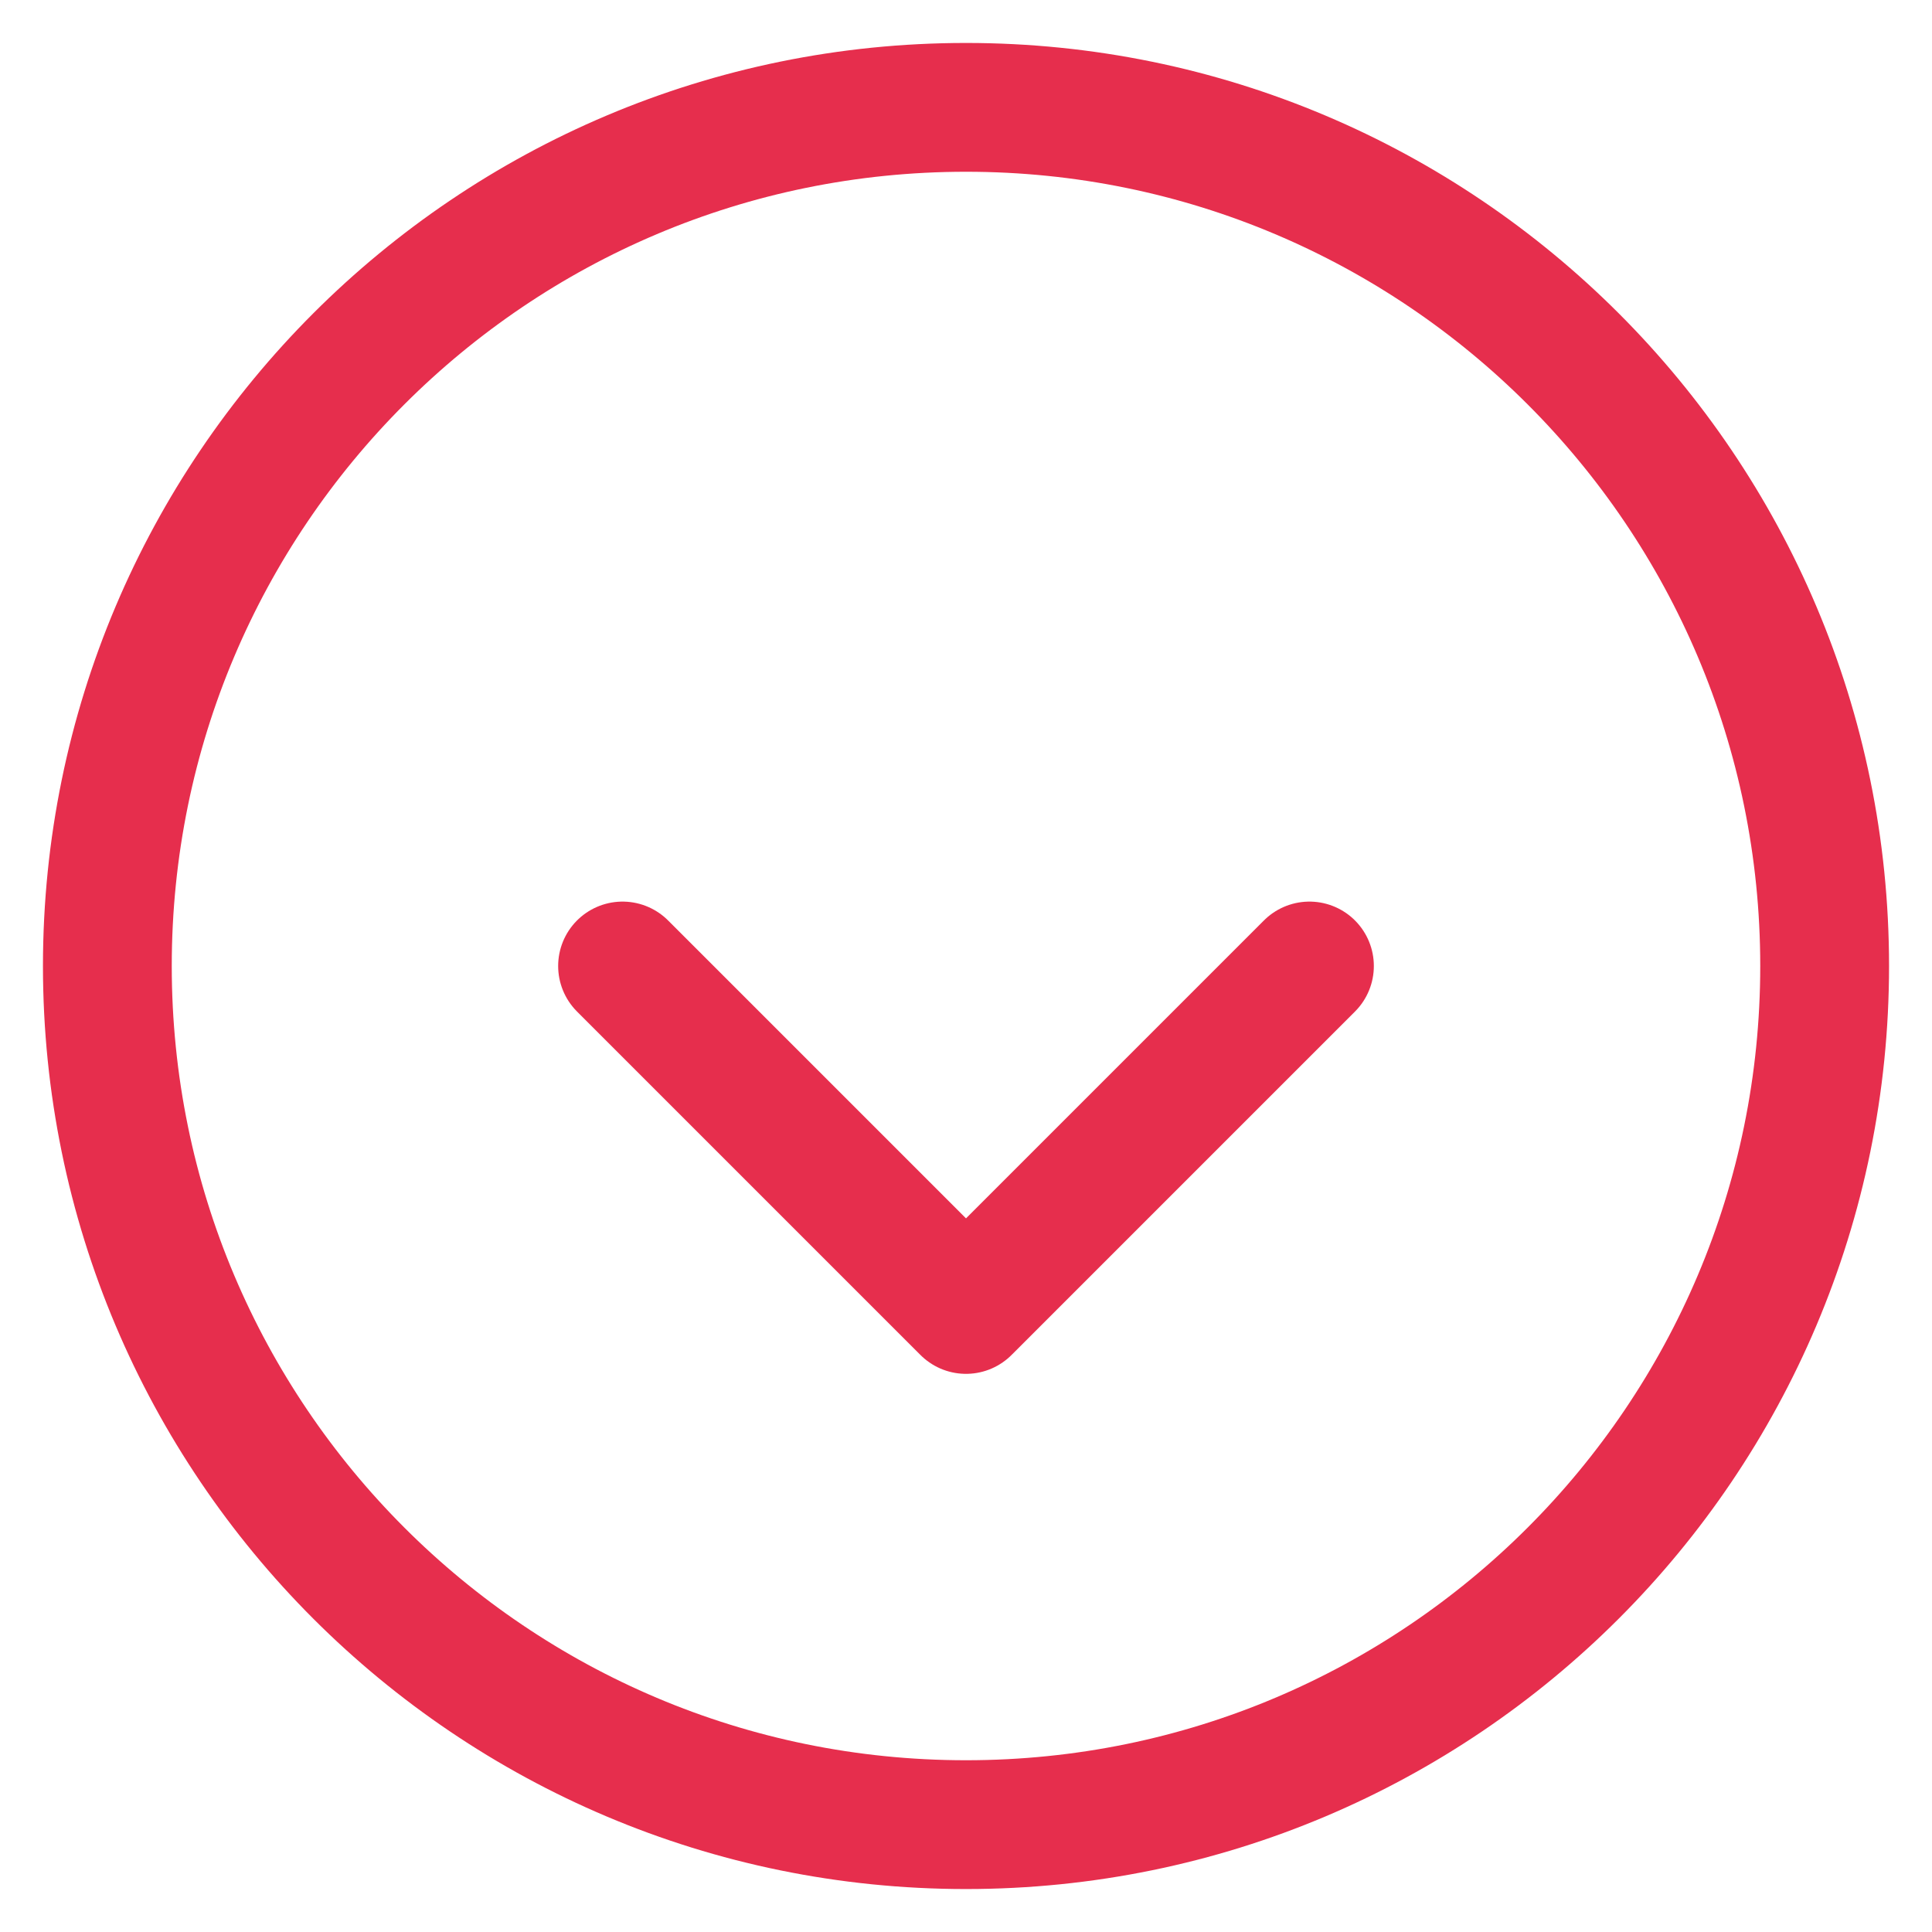
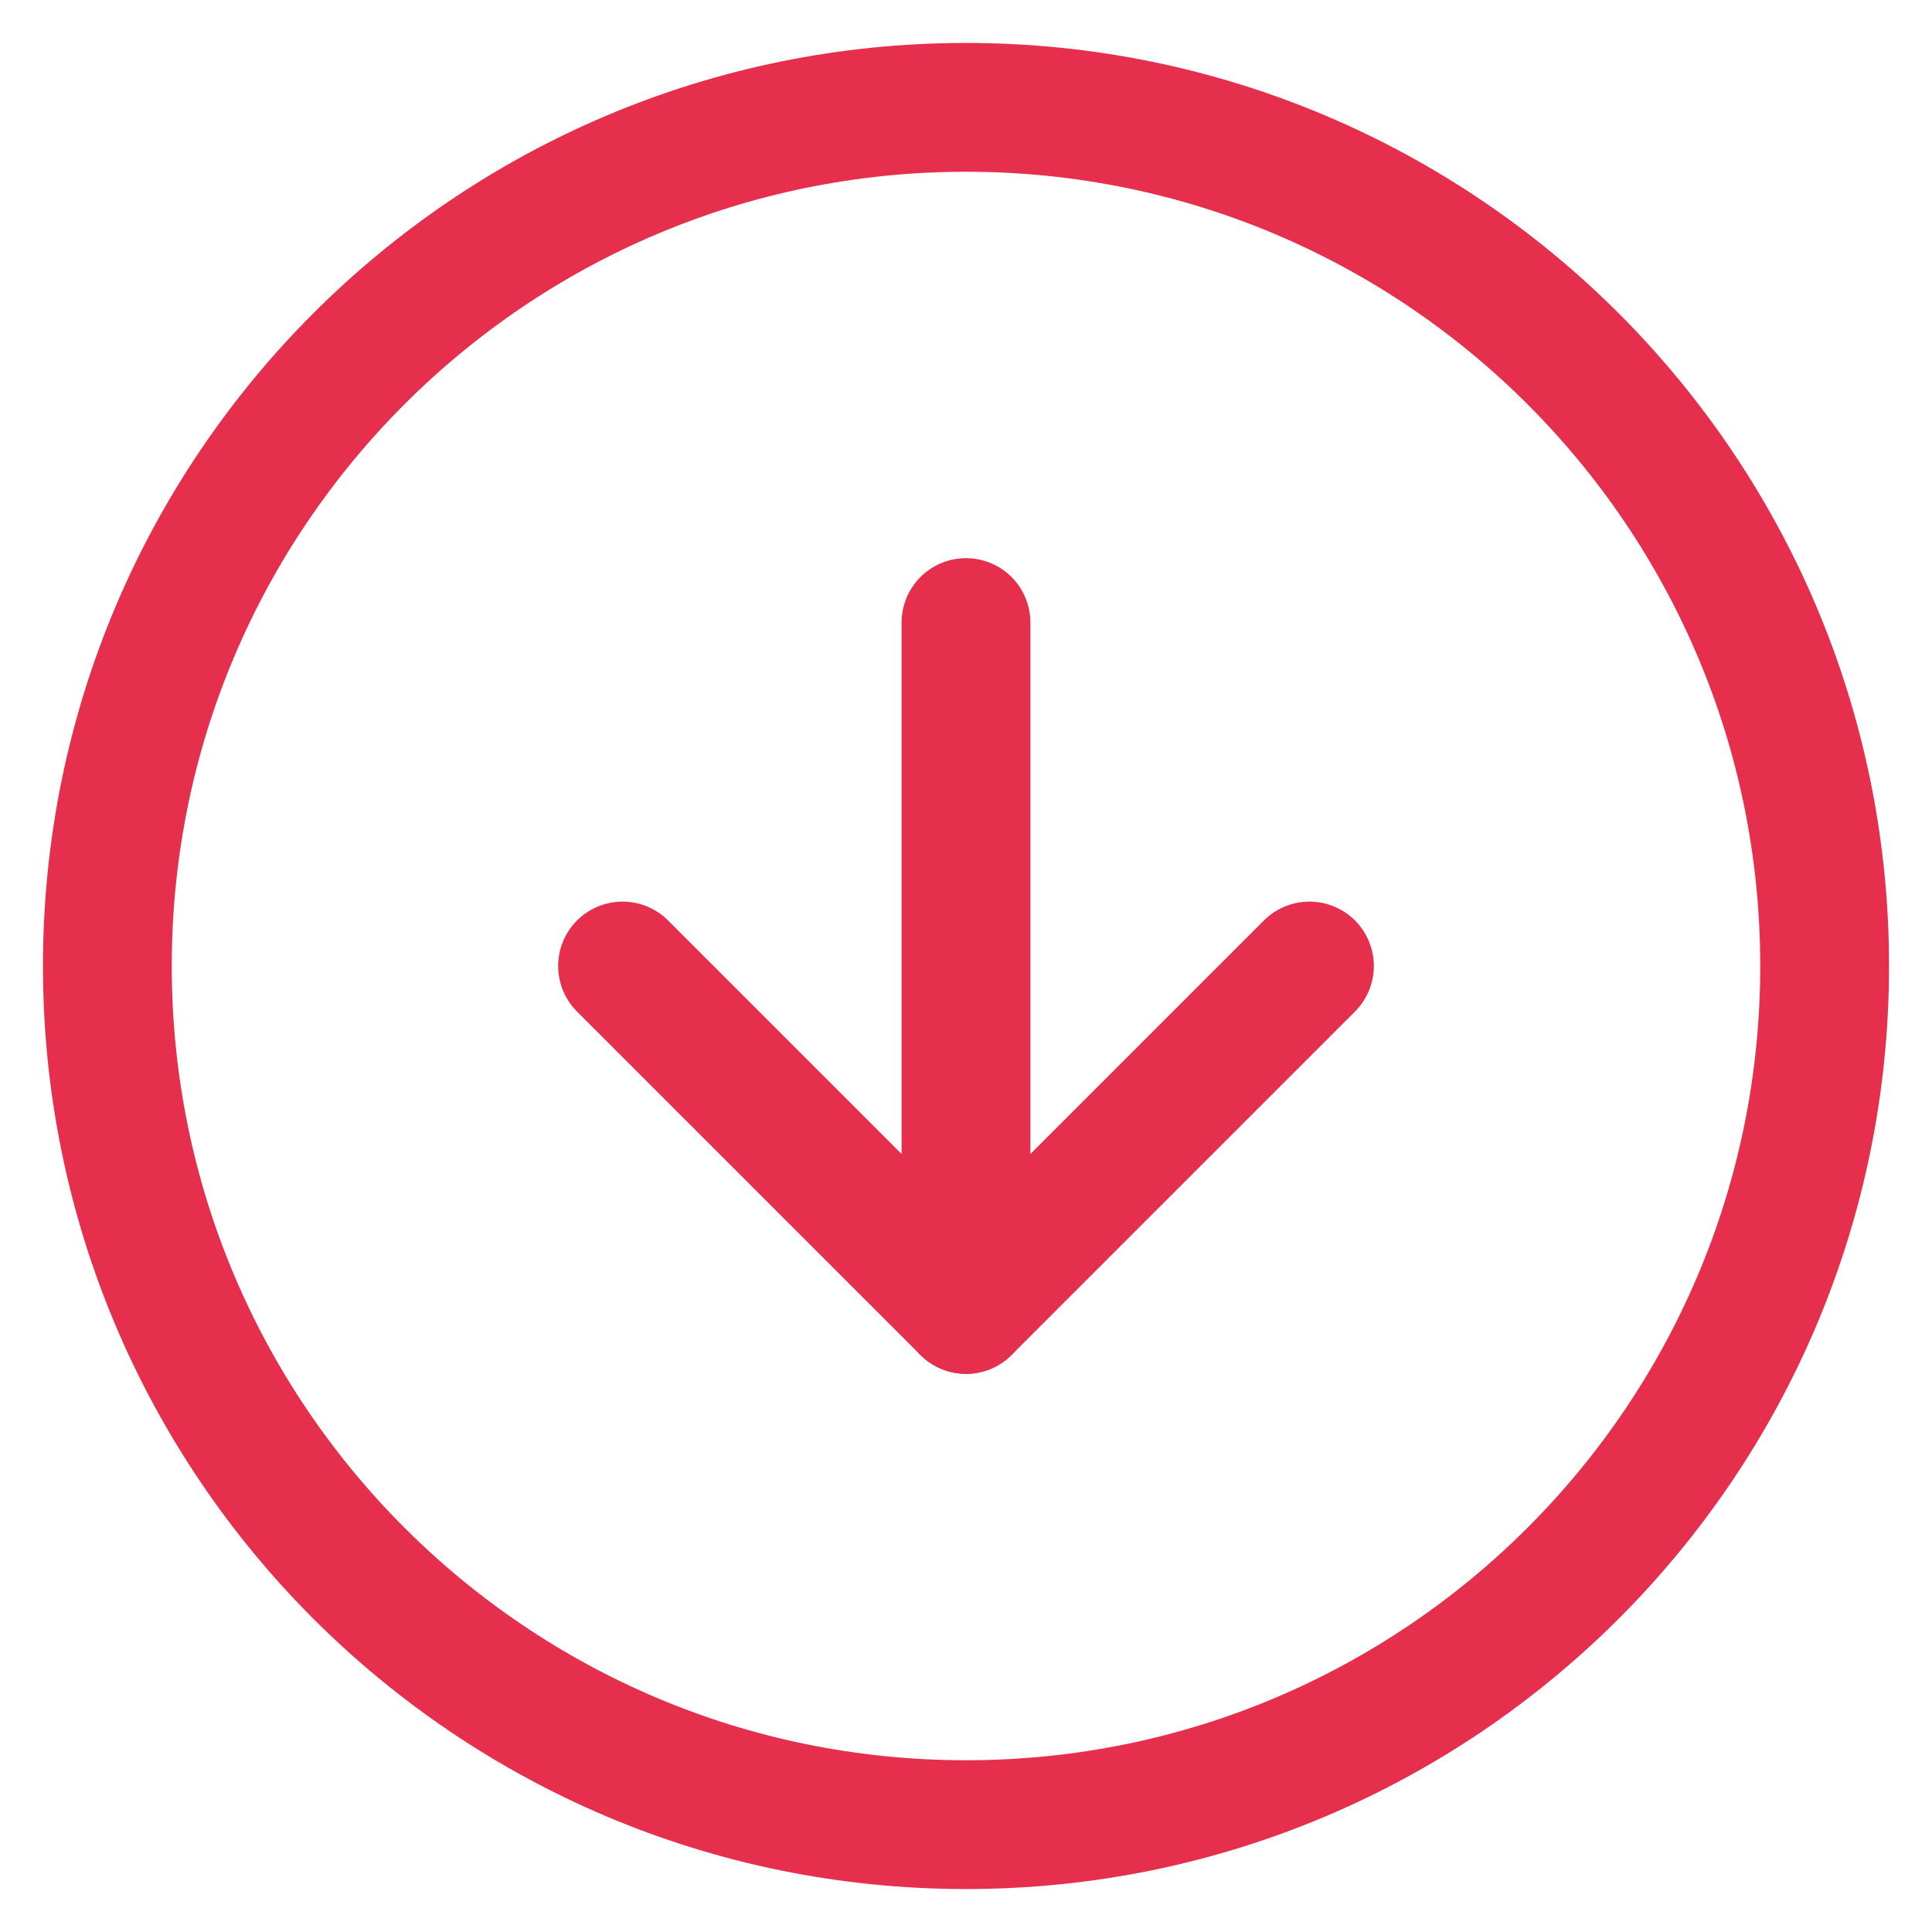
<svg xmlns="http://www.w3.org/2000/svg" width="30" height="30" viewBox="0 0 30 30" fill="none">
  <path d="M15 28.333C22.364 28.333 28.333 22.364 28.333 15C28.333 7.636 22.364 1.667 15 1.667C7.636 1.667 1.667 7.636 1.667 15C1.667 22.364 7.636 28.333 15 28.333Z" stroke="#E62E4D" stroke-width="2" stroke-linecap="round" stroke-linejoin="round" />
  <path d="M9.667 15L15 20.333L20.333 15" stroke="#E62E4D" stroke-width="2" stroke-linecap="round" stroke-linejoin="round" />
+   <path d="M15 9.667L15 20.333" stroke="#E62E4D" stroke-width="2" stroke-linecap="round" stroke-linejoin="round" />
</svg>
